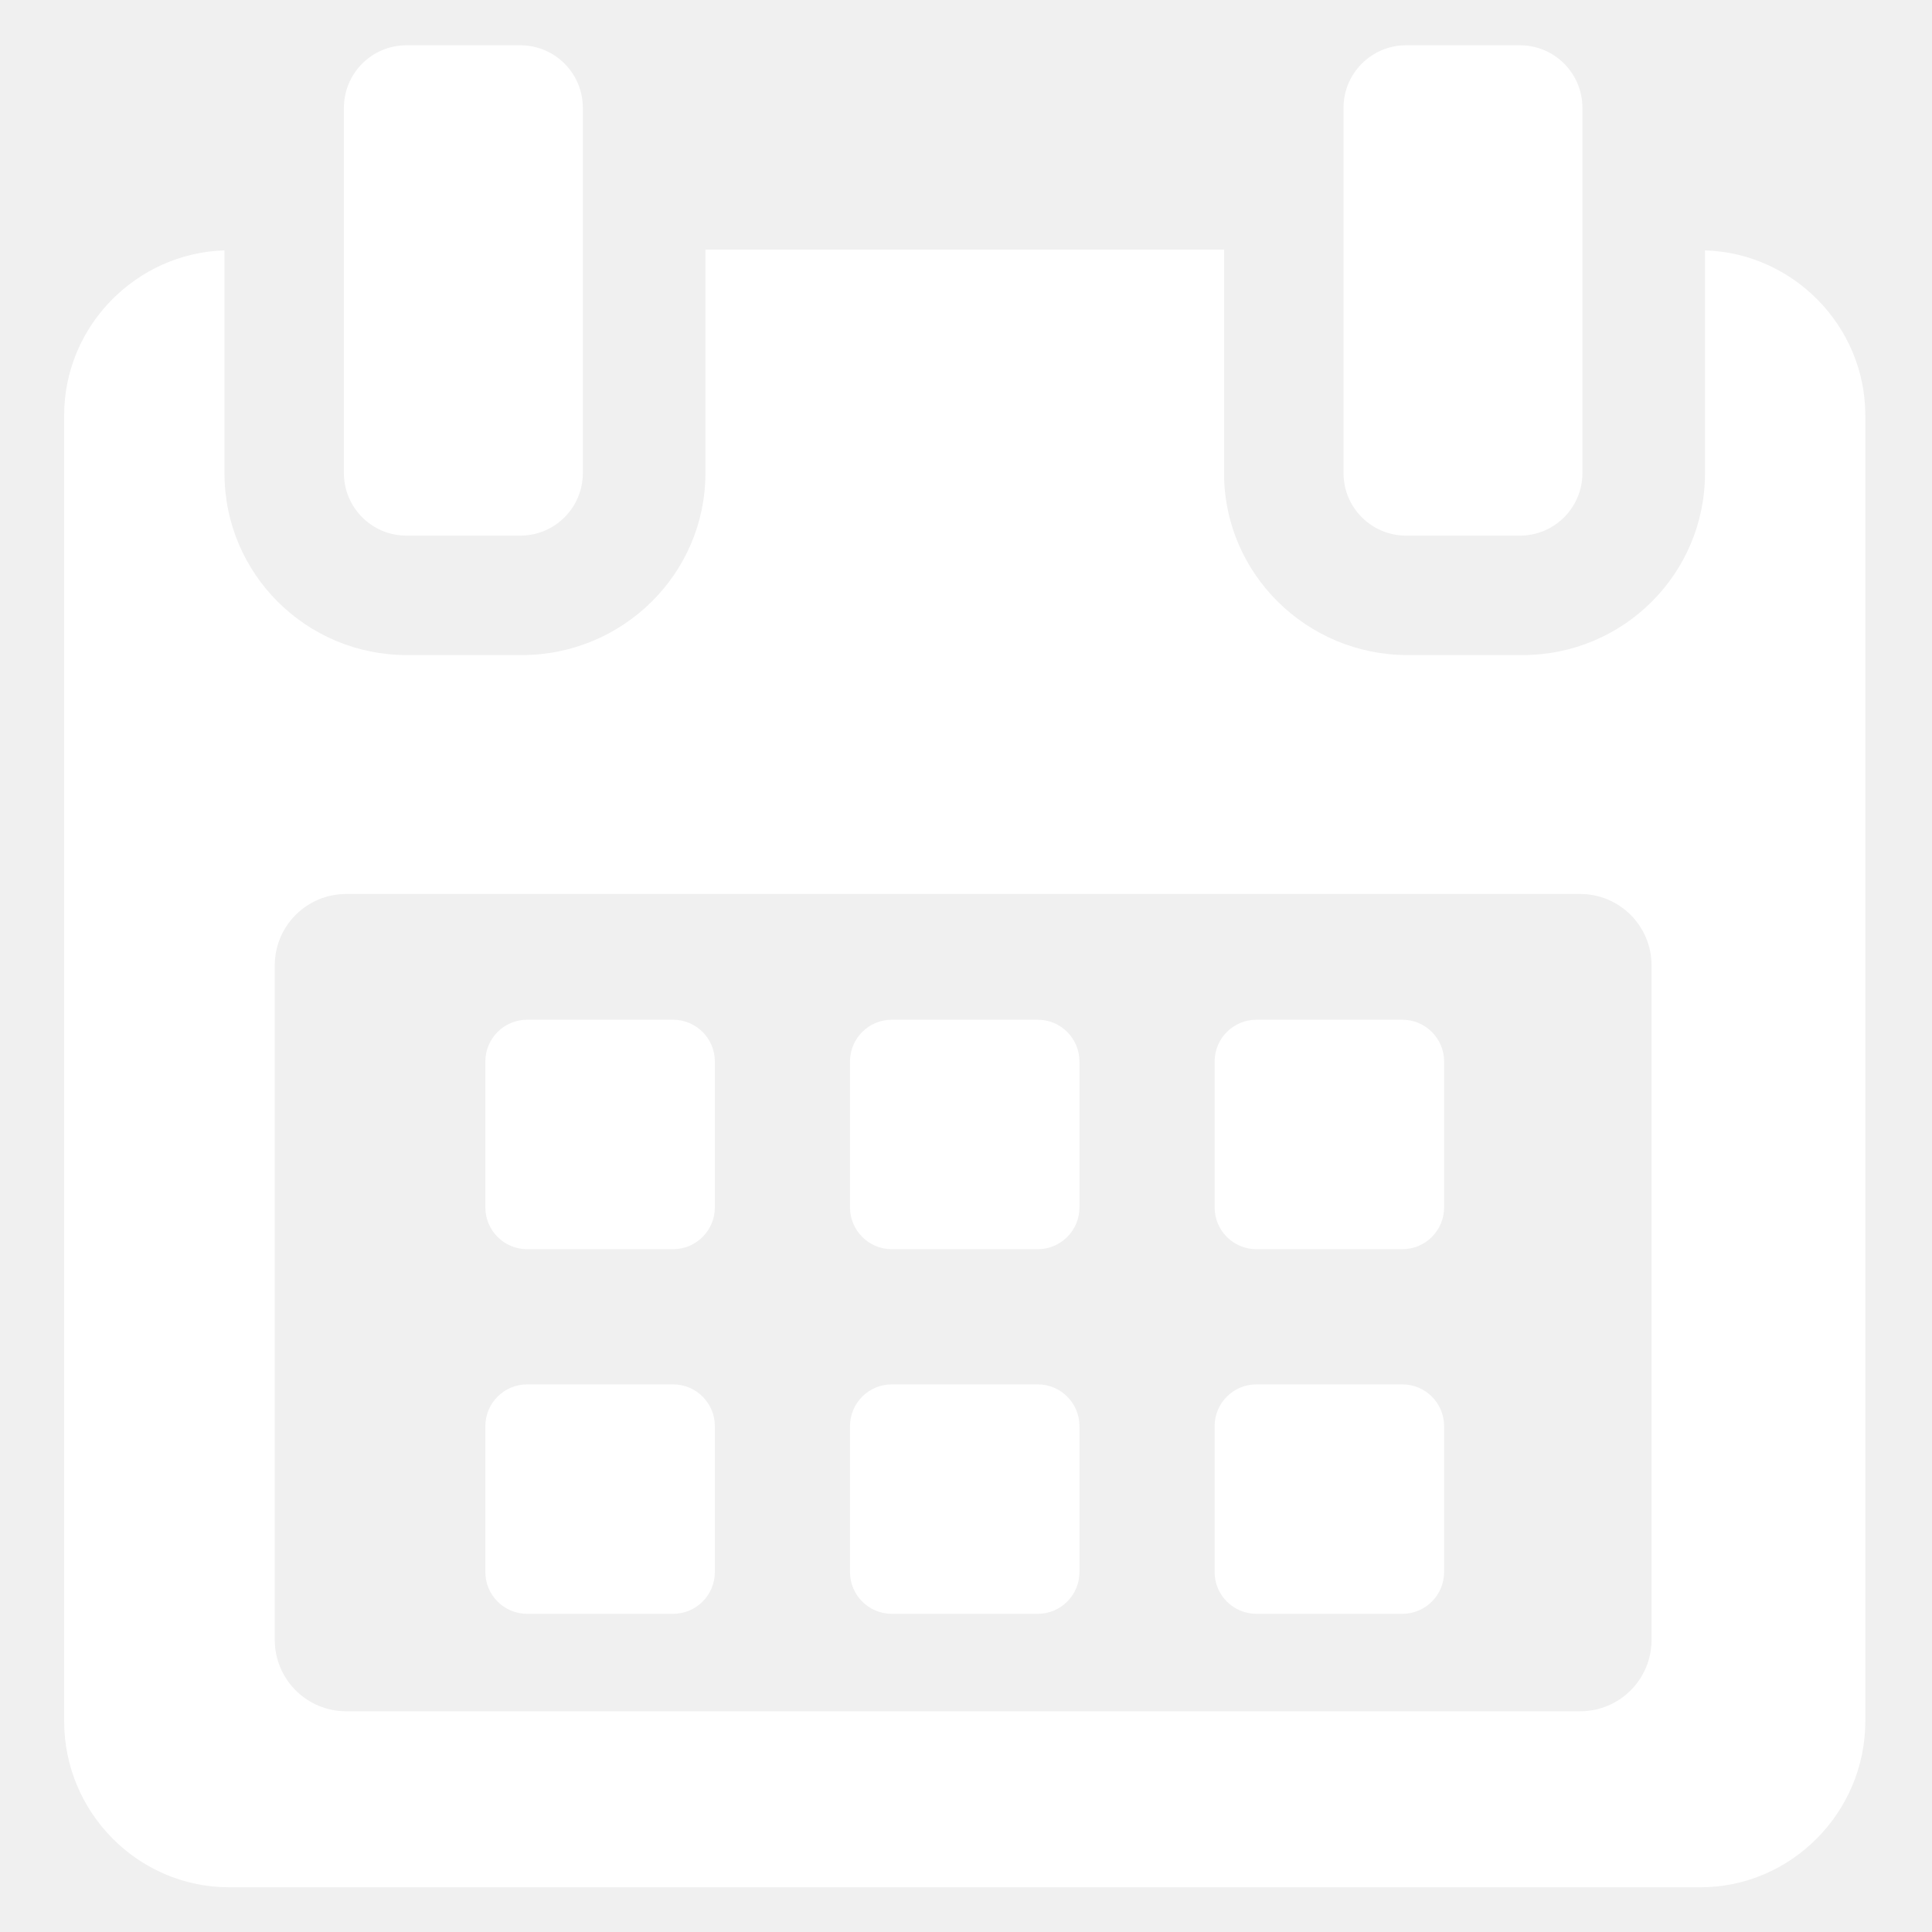
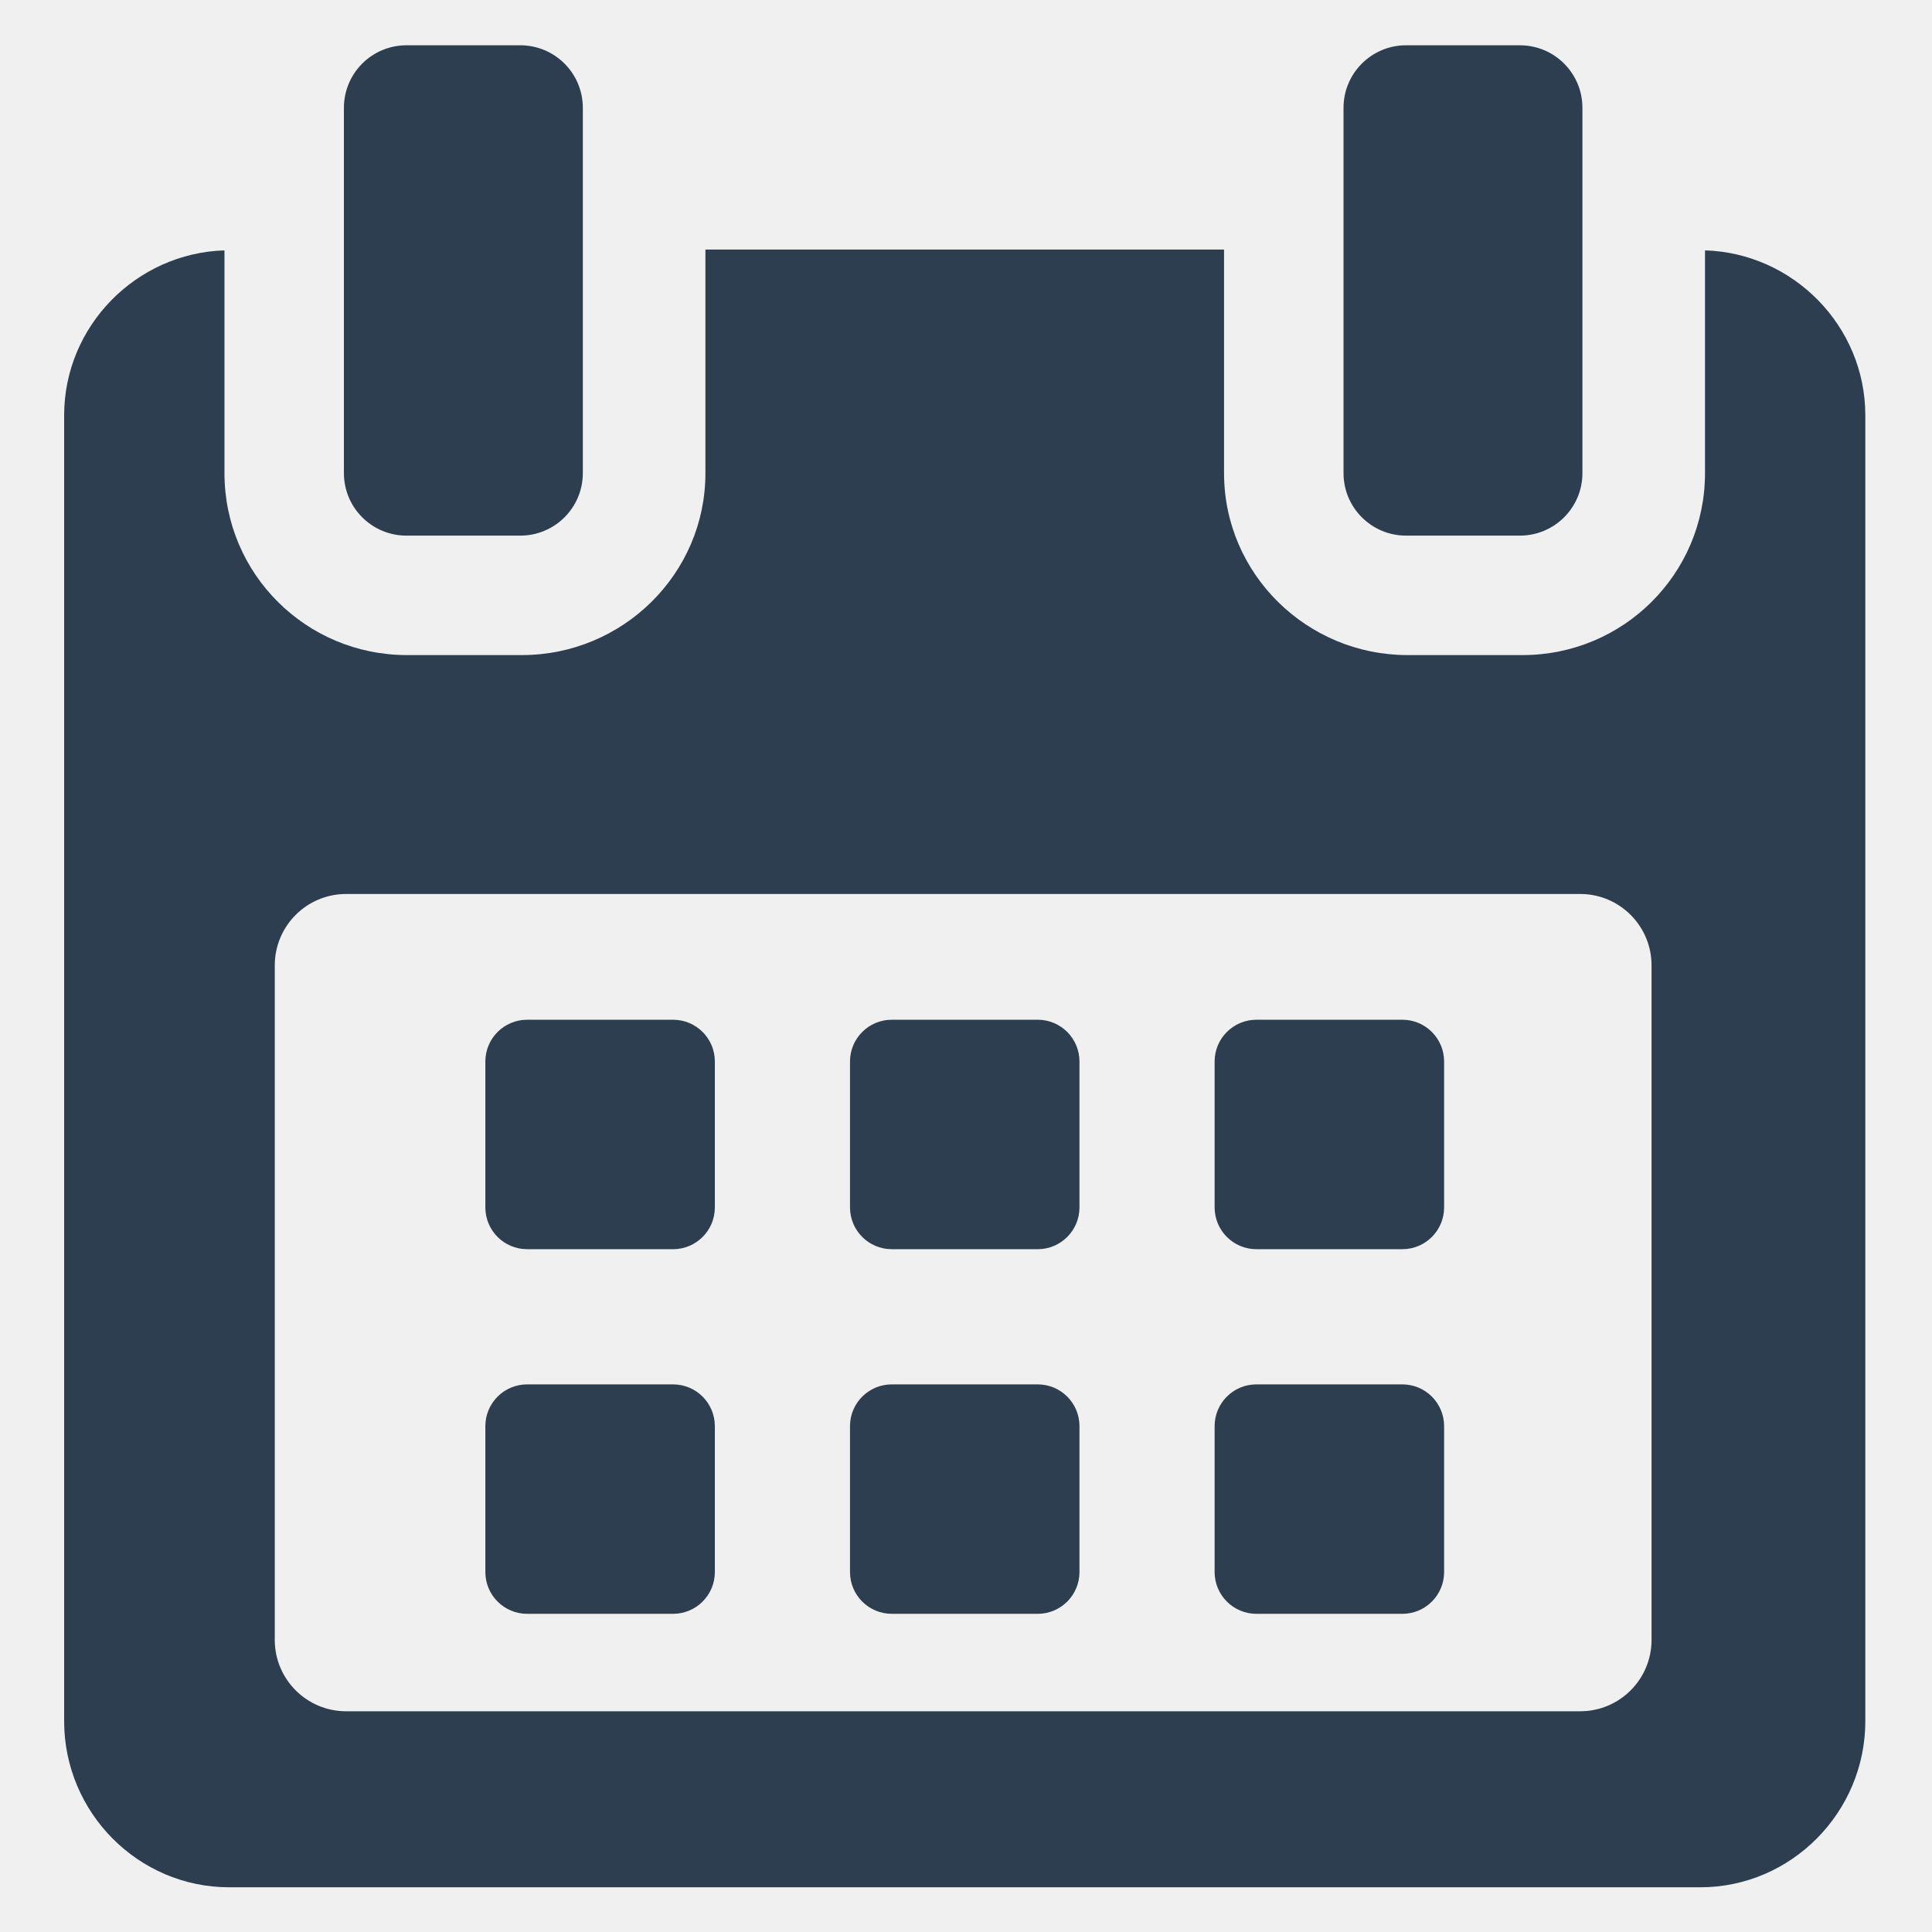
<svg xmlns="http://www.w3.org/2000/svg" version="1.1" id="Artwork" x="0px" y="0px" width="512px" height="512px" viewBox="0 0 512 512" enable-background="new 0 0 512 512" xml:space="preserve">
-   <g fill="white">
+   <g fill="#2C3E50">
    <path d="M189.443,281.31c0-6.114-4.96-11.069-11.08-11.069h-38.665c-6.113,0-11.074,4.955-11.074,11.069v38.66   c0,6.124,4.961,11.08,11.074,11.08h38.665c6.12,0,11.08-4.956,11.08-11.08V281.31z" />
    <path d="M286.072,281.31c0-6.114-4.96-11.069-11.069-11.069h-38.67c-6.113,0-11.074,4.955-11.074,11.069v38.66   c0,6.124,4.961,11.08,11.074,11.08h38.67c6.109,0,11.069-4.956,11.069-11.08V281.31z" />
    <path d="M382.706,281.31c0-6.114-4.961-11.069-11.074-11.069h-38.665c-6.12,0-11.08,4.955-11.08,11.069v38.66   c0,6.124,4.96,11.08,11.08,11.08h38.665c6.113,0,11.074-4.956,11.074-11.08V281.31z" />
    <path d="M189.443,377.95c0-6.125-4.96-11.075-11.08-11.075h-38.665c-6.113,0-11.074,4.95-11.074,11.075v38.654   c0,6.119,4.961,11.074,11.074,11.074h38.665c6.12,0,11.08-4.956,11.08-11.074V377.95z" />
    <path d="M286.072,377.95c0-6.125-4.96-11.075-11.069-11.075h-38.67c-6.113,0-11.074,4.95-11.074,11.075v38.654   c0,6.119,4.961,11.074,11.074,11.074h38.67c6.109,0,11.069-4.956,11.069-11.074V377.95z" />
    <path d="M382.706,377.95c0-6.125-4.961-11.075-11.069-11.075h-38.67c-6.12,0-11.08,4.95-11.08,11.075v38.654   c0,6.119,4.96,11.074,11.08,11.074h38.67c6.108,0,11.069-4.956,11.069-11.074V377.95z" />
    <path d="M451.843,66.354v59.05c0,26.69-21.653,48.198-48.338,48.198h-30.493c-26.689,0-48.627-21.508-48.627-48.198V66.142H186.945   v59.262c0,26.69-21.938,48.198-48.622,48.198h-30.499c-26.685,0-48.336-21.508-48.336-48.198v-59.05   C36.165,67.057,17,86.356,17,110.077v346.061c0,24.167,19.588,44.014,43.755,44.014h389.82c24.131,0,43.755-19.888,43.755-44.014   V110.077C494.33,86.356,475.166,67.057,451.843,66.354z M437.68,434.588c0,10.444-8.468,18.917-18.916,18.917H91.733   c-10.448,0-18.916-8.473-18.916-18.917V255.835c0-10.448,8.467-18.921,18.916-18.921h327.03c10.448,0,18.916,8.473,18.916,18.921   V434.588z" />
    <path d="M107.717,141.945h30.162c9.155,0,16.578-7.412,16.578-16.567V28.573c0-9.156-7.423-16.573-16.578-16.573h-30.162   c-9.156,0-16.578,7.417-16.578,16.573v96.805C91.139,134.533,98.561,141.945,107.717,141.945z" />
    <path d="M372.624,141.945h30.162c9.15,0,16.572-7.412,16.572-16.567V28.573c0-9.156-7.422-16.573-16.572-16.573h-30.162   c-9.154,0-16.577,7.417-16.577,16.573v96.805C356.047,134.533,363.47,141.945,372.624,141.945z" />
  </g>
</svg>
